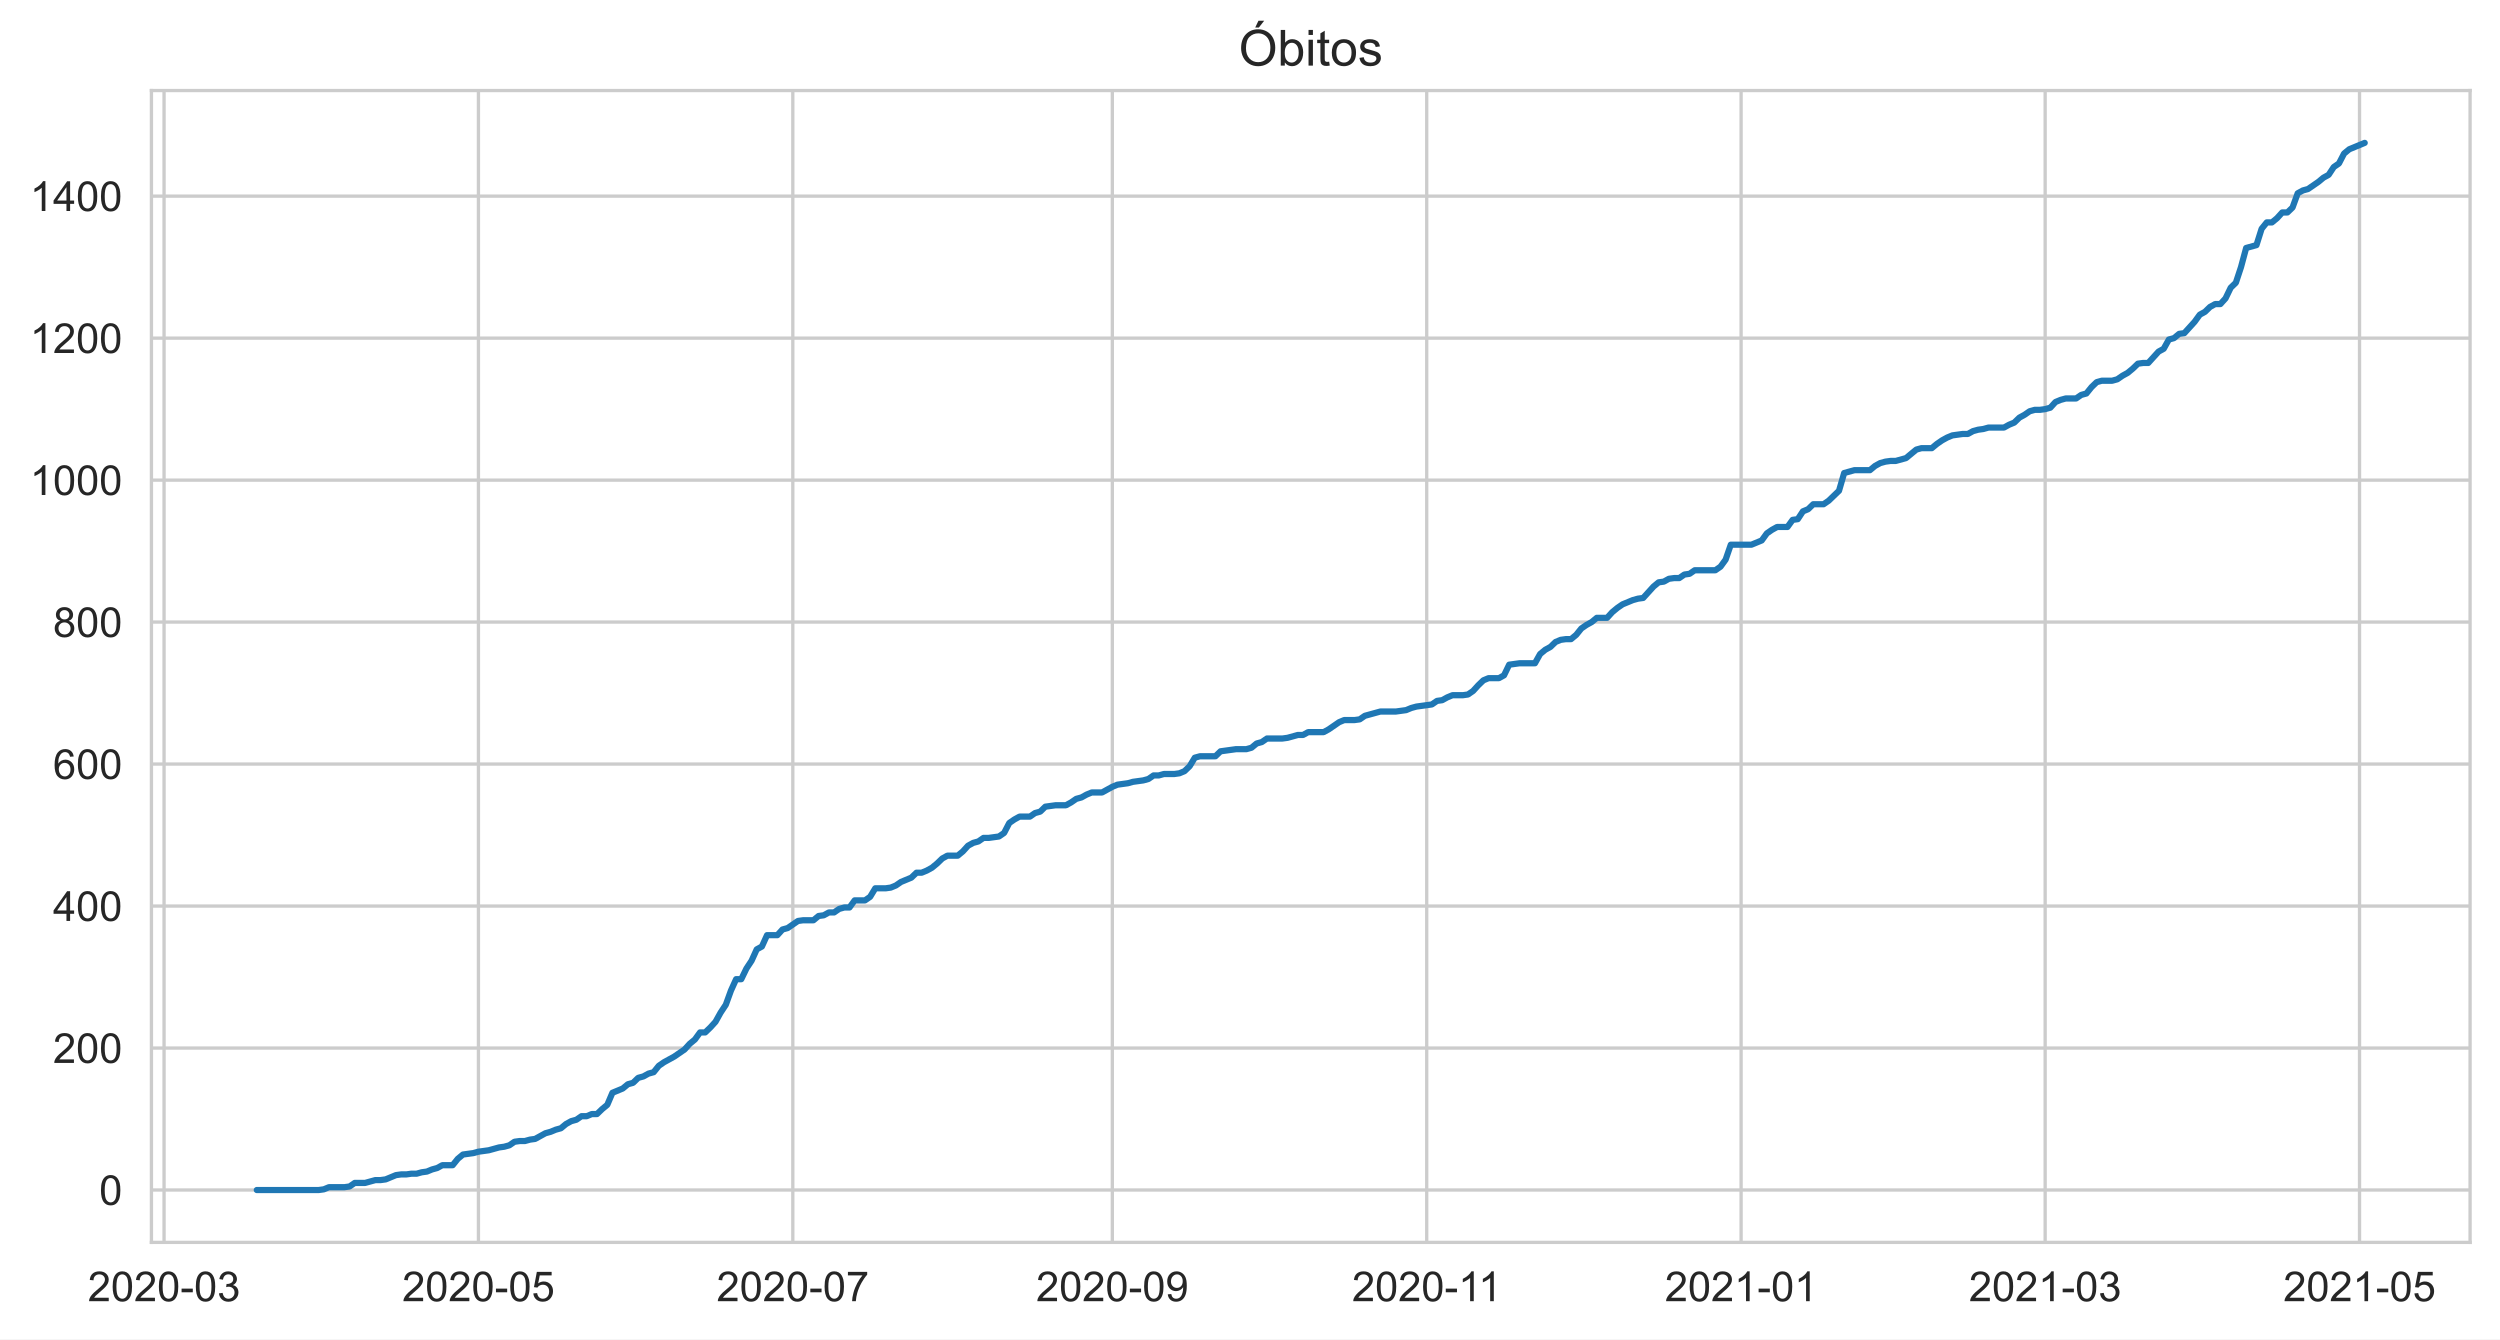
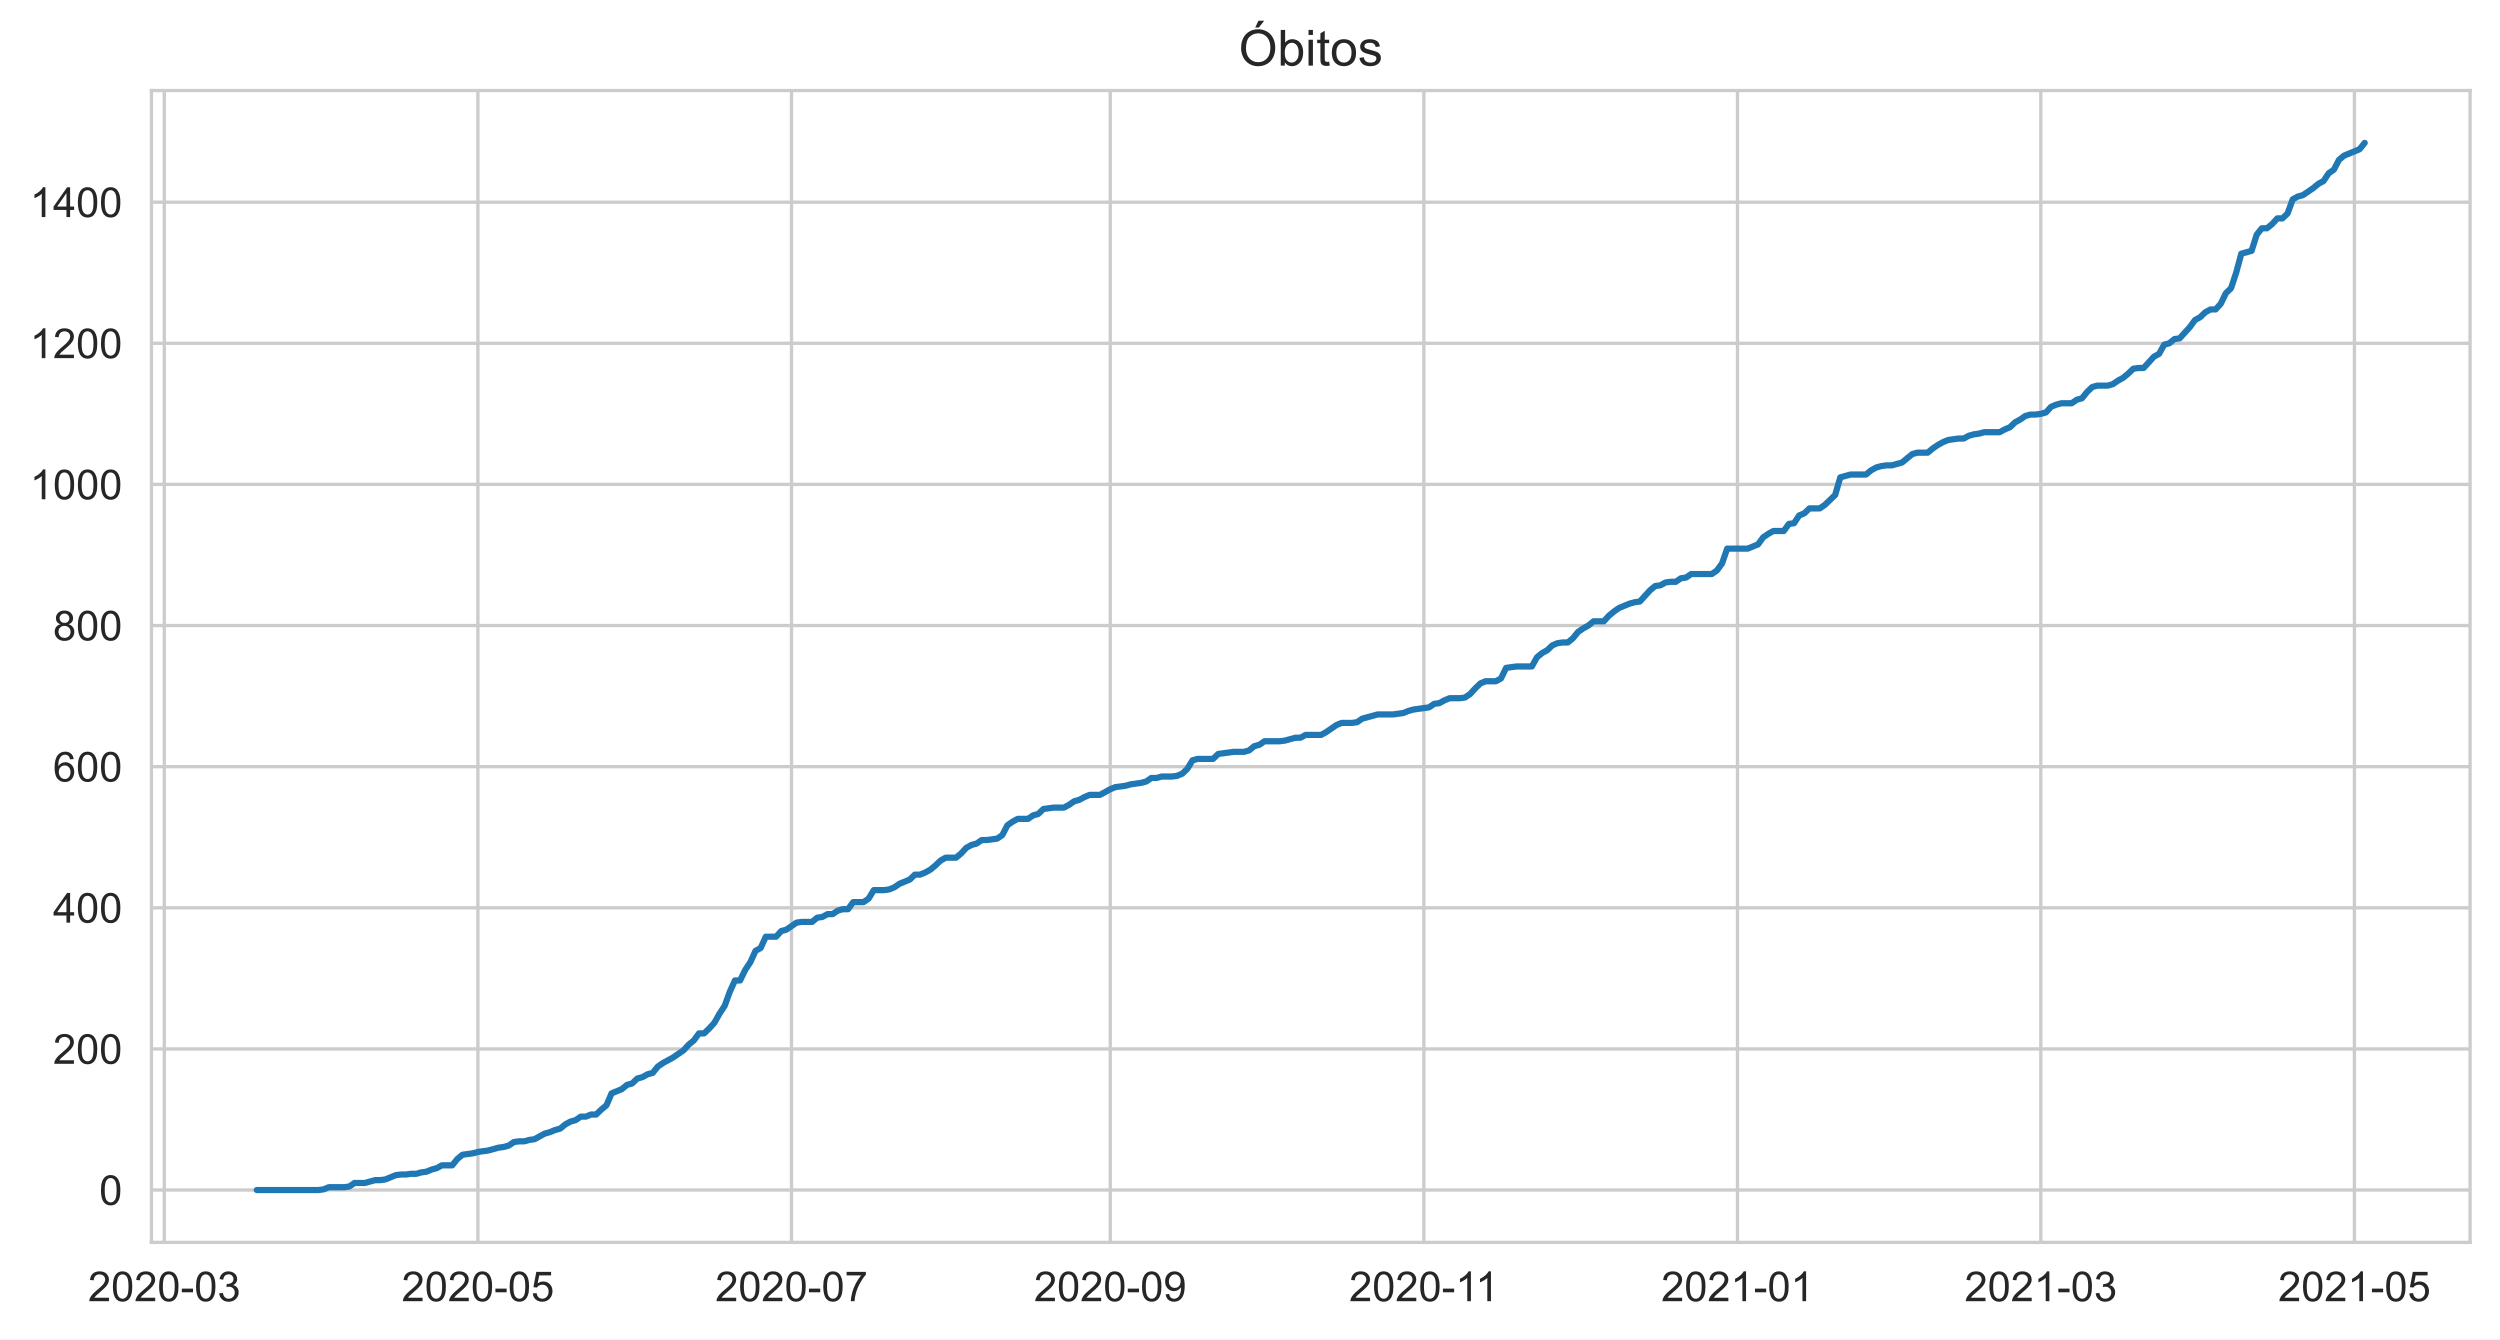
<svg xmlns="http://www.w3.org/2000/svg" xmlns:xlink="http://www.w3.org/1999/xlink" height="322.335pt" version="1.1" viewBox="0 0 601.644 322.335" width="601.644pt">
  <defs>
    <style type="text/css">*{stroke-linecap:butt;stroke-linejoin:round;}</style>
  </defs>
  <g id="figure_1">
    <g id="patch_1">
      <path d="M 0 322.335  L 601.644 322.335  L 601.644 0  L 0 0  z " style="fill:#ffffff;" />
    </g>
    <g id="axes_1">
      <g id="patch_2">
        <path d="M 36.444 298.989  L 594.444 298.989  L 594.444 21.789  L 36.444 21.789  z " style="fill:#ffffff;" />
      </g>
      <g id="matplotlib.axis_1">
        <g id="xtick_1">
          <g id="line2d_1">
-             <path clip-path="url(#p9e72db10f0)" d="M 39.482 298.989  L 39.482 21.789  " style="fill:none;stroke:#cccccc;stroke-linecap:round;stroke-width:0.8;" />
+             <path clip-path="url(#p24d050f354)" d="M 39.537 298.989  L 39.537 21.789  " style="fill:none;stroke:#cccccc;stroke-linecap:round;stroke-width:0.8;" />
          </g>
          <g id="text_1">
-             <g style="fill:#262626;" transform="translate(21.13477 313.1472)scale(0.1 -0.1)">
+             <g style="fill:#262626;" transform="translate(21.18922 313.1472)scale(0.1 -0.1)">
              <defs>
                <path d="M 3222 541  L 3222 0  L 194 0  Q 188 203 259 391  Q 375 700 629 1000  Q 884 1300 1366 1694  Q 2113 2306 2375 2664  Q 2638 3022 2638 3341  Q 2638 3675 2398 3904  Q 2159 4134 1775 4134  Q 1369 4134 1125 3890  Q 881 3647 878 3216  L 300 3275  Q 359 3922 746 4261  Q 1134 4600 1788 4600  Q 2447 4600 2831 4234  Q 3216 3869 3216 3328  Q 3216 3053 3103 2787  Q 2991 2522 2730 2228  Q 2469 1934 1863 1422  Q 1356 997 1212 845  Q 1069 694 975 541  L 3222 541  z " id="ArialMT-32" transform="scale(0.015625)" />
                <path d="M 266 2259  Q 266 3072 433 3567  Q 600 4063 929 4331  Q 1259 4600 1759 4600  Q 2128 4600 2406 4451  Q 2684 4303 2865 4023  Q 3047 3744 3150 3342  Q 3253 2941 3253 2259  Q 3253 1453 3087 958  Q 2922 463 2592 192  Q 2263 -78 1759 -78  Q 1097 -78 719 397  Q 266 969 266 2259  z M 844 2259  Q 844 1131 1108 757  Q 1372 384 1759 384  Q 2147 384 2411 759  Q 2675 1134 2675 2259  Q 2675 3391 2411 3762  Q 2147 4134 1753 4134  Q 1366 4134 1134 3806  Q 844 3388 844 2259  z " id="ArialMT-30" transform="scale(0.015625)" />
                <path d="M 203 1375  L 203 1941  L 1931 1941  L 1931 1375  L 203 1375  z " id="ArialMT-2d" transform="scale(0.015625)" />
                <path d="M 269 1209  L 831 1284  Q 928 806 1161 595  Q 1394 384 1728 384  Q 2125 384 2398 659  Q 2672 934 2672 1341  Q 2672 1728 2419 1979  Q 2166 2231 1775 2231  Q 1616 2231 1378 2169  L 1441 2663  Q 1497 2656 1531 2656  Q 1891 2656 2178 2843  Q 2466 3031 2466 3422  Q 2466 3731 2256 3934  Q 2047 4138 1716 4138  Q 1388 4138 1169 3931  Q 950 3725 888 3313  L 325 3413  Q 428 3978 793 4289  Q 1159 4600 1703 4600  Q 2078 4600 2393 4439  Q 2709 4278 2876 4000  Q 3044 3722 3044 3409  Q 3044 3113 2884 2869  Q 2725 2625 2413 2481  Q 2819 2388 3044 2092  Q 3269 1797 3269 1353  Q 3269 753 2831 336  Q 2394 -81 1725 -81  Q 1122 -81 723 278  Q 325 638 269 1209  z " id="ArialMT-33" transform="scale(0.015625)" />
              </defs>
              <use xlink:href="#ArialMT-32" />
              <use x="55.615" xlink:href="#ArialMT-30" />
              <use x="111.23" xlink:href="#ArialMT-32" />
              <use x="166.846" xlink:href="#ArialMT-30" />
              <use x="222.461" xlink:href="#ArialMT-2d" />
              <use x="255.762" xlink:href="#ArialMT-30" />
              <use x="311.377" xlink:href="#ArialMT-33" />
            </g>
          </g>
        </g>
        <g id="xtick_2">
          <g id="line2d_2">
-             <path clip-path="url(#p9e72db10f0)" d="M 115.139 298.989  L 115.139 21.789  " style="fill:none;stroke:#cccccc;stroke-linecap:round;stroke-width:0.8;" />
+             <path clip-path="url(#p24d050f354)" d="M 115.009 298.989  L 115.009 21.789  " style="fill:none;stroke:#cccccc;stroke-linecap:round;stroke-width:0.8;" />
          </g>
          <g id="text_2">
-             <g style="fill:#262626;" transform="translate(96.79158 313.1472)scale(0.1 -0.1)">
+             <g style="fill:#262626;" transform="translate(96.6615 313.1472)scale(0.1 -0.1)">
              <defs>
                <path d="M 266 1200  L 856 1250  Q 922 819 1161 601  Q 1400 384 1738 384  Q 2144 384 2425 690  Q 2706 997 2706 1503  Q 2706 1984 2436 2262  Q 2166 2541 1728 2541  Q 1456 2541 1237 2417  Q 1019 2294 894 2097  L 366 2166  L 809 4519  L 3088 4519  L 3088 3981  L 1259 3981  L 1013 2750  Q 1425 3038 1878 3038  Q 2478 3038 2890 2622  Q 3303 2206 3303 1553  Q 3303 931 2941 478  Q 2500 -78 1738 -78  Q 1113 -78 717 272  Q 322 622 266 1200  z " id="ArialMT-35" transform="scale(0.015625)" />
              </defs>
              <use xlink:href="#ArialMT-32" />
              <use x="55.615" xlink:href="#ArialMT-30" />
              <use x="111.23" xlink:href="#ArialMT-32" />
              <use x="166.846" xlink:href="#ArialMT-30" />
              <use x="222.461" xlink:href="#ArialMT-2d" />
              <use x="255.762" xlink:href="#ArialMT-30" />
              <use x="311.377" xlink:href="#ArialMT-35" />
            </g>
          </g>
        </g>
        <g id="xtick_3">
          <g id="line2d_3">
-             <path clip-path="url(#p9e72db10f0)" d="M 190.796 298.989  L 190.796 21.789  " style="fill:none;stroke:#cccccc;stroke-linecap:round;stroke-width:0.8;" />
+             <path clip-path="url(#p24d050f354)" d="M 190.481 298.989  L 190.481 21.789  " style="fill:none;stroke:#cccccc;stroke-linecap:round;stroke-width:0.8;" />
          </g>
          <g id="text_3">
-             <g style="fill:#262626;" transform="translate(172.4484 313.1472)scale(0.1 -0.1)">
+             <g style="fill:#262626;" transform="translate(172.1338 313.1472)scale(0.1 -0.1)">
              <defs>
                <path d="M 303 3981  L 303 4522  L 3269 4522  L 3269 4084  Q 2831 3619 2401 2847  Q 1972 2075 1738 1259  Q 1569 684 1522 0  L 944 0  Q 953 541 1156 1306  Q 1359 2072 1739 2783  Q 2119 3494 2547 3981  L 303 3981  z " id="ArialMT-37" transform="scale(0.015625)" />
              </defs>
              <use xlink:href="#ArialMT-32" />
              <use x="55.615" xlink:href="#ArialMT-30" />
              <use x="111.23" xlink:href="#ArialMT-32" />
              <use x="166.846" xlink:href="#ArialMT-30" />
              <use x="222.461" xlink:href="#ArialMT-2d" />
              <use x="255.762" xlink:href="#ArialMT-30" />
              <use x="311.377" xlink:href="#ArialMT-37" />
            </g>
          </g>
        </g>
        <g id="xtick_4">
          <g id="line2d_4">
-             <path clip-path="url(#p9e72db10f0)" d="M 267.693 298.989  L 267.693 21.789  " style="fill:none;stroke:#cccccc;stroke-linecap:round;stroke-width:0.8;" />
+             <path clip-path="url(#p24d050f354)" d="M 267.191 298.989  L 267.191 21.789  " style="fill:none;stroke:#cccccc;stroke-linecap:round;stroke-width:0.8;" />
          </g>
          <g id="text_4">
-             <g style="fill:#262626;" transform="translate(249.3455 313.1472)scale(0.1 -0.1)">
+             <g style="fill:#262626;" transform="translate(248.8433 313.1472)scale(0.1 -0.1)">
              <defs>
                <path d="M 350 1059  L 891 1109  Q 959 728 1153 556  Q 1347 384 1650 384  Q 1909 384 2104 503  Q 2300 622 2425 820  Q 2550 1019 2634 1356  Q 2719 1694 2719 2044  Q 2719 2081 2716 2156  Q 2547 1888 2255 1720  Q 1963 1553 1622 1553  Q 1053 1553 659 1965  Q 266 2378 266 3053  Q 266 3750 677 4175  Q 1088 4600 1706 4600  Q 2153 4600 2523 4359  Q 2894 4119 3086 3673  Q 3278 3228 3278 2384  Q 3278 1506 3087 986  Q 2897 466 2520 194  Q 2144 -78 1638 -78  Q 1100 -78 759 220  Q 419 519 350 1059  z M 2653 3081  Q 2653 3566 2395 3850  Q 2138 4134 1775 4134  Q 1400 4134 1122 3828  Q 844 3522 844 3034  Q 844 2597 1108 2323  Q 1372 2050 1759 2050  Q 2150 2050 2401 2323  Q 2653 2597 2653 3081  z " id="ArialMT-39" transform="scale(0.015625)" />
              </defs>
              <use xlink:href="#ArialMT-32" />
              <use x="55.615" xlink:href="#ArialMT-30" />
              <use x="111.23" xlink:href="#ArialMT-32" />
              <use x="166.846" xlink:href="#ArialMT-30" />
              <use x="222.461" xlink:href="#ArialMT-2d" />
              <use x="255.762" xlink:href="#ArialMT-30" />
              <use x="311.377" xlink:href="#ArialMT-39" />
            </g>
          </g>
        </g>
        <g id="xtick_5">
          <g id="line2d_5">
-             <path clip-path="url(#p9e72db10f0)" d="M 343.35 298.989  L 343.35 21.789  " style="fill:none;stroke:#cccccc;stroke-linecap:round;stroke-width:0.8;" />
+             <path clip-path="url(#p24d050f354)" d="M 342.663 298.989  L 342.663 21.789  " style="fill:none;stroke:#cccccc;stroke-linecap:round;stroke-width:0.8;" />
          </g>
          <g id="text_5">
-             <g style="fill:#262626;" transform="translate(325.371 313.1472)scale(0.1 -0.1)">
+             <g style="fill:#262626;" transform="translate(324.6844 313.1472)scale(0.1 -0.1)">
              <defs>
                <path d="M 2384 0  L 1822 0  L 1822 3584  Q 1619 3391 1289 3197  Q 959 3003 697 2906  L 697 3450  Q 1169 3672 1522 3987  Q 1875 4303 2022 4600  L 2384 4600  L 2384 0  z " id="ArialMT-31" transform="scale(0.015625)" />
              </defs>
              <use xlink:href="#ArialMT-32" />
              <use x="55.615" xlink:href="#ArialMT-30" />
              <use x="111.23" xlink:href="#ArialMT-32" />
              <use x="166.846" xlink:href="#ArialMT-30" />
              <use x="222.461" xlink:href="#ArialMT-2d" />
              <use x="255.762" xlink:href="#ArialMT-31" />
              <use x="304.002" xlink:href="#ArialMT-31" />
            </g>
          </g>
        </g>
        <g id="xtick_6">
          <g id="line2d_6">
-             <path clip-path="url(#p9e72db10f0)" d="M 419.007 298.989  L 419.007 21.789  " style="fill:none;stroke:#cccccc;stroke-linecap:round;stroke-width:0.8;" />
+             <path clip-path="url(#p24d050f354)" d="M 418.136 298.989  L 418.136 21.789  " style="fill:none;stroke:#cccccc;stroke-linecap:round;stroke-width:0.8;" />
          </g>
          <g id="text_6">
-             <g style="fill:#262626;" transform="translate(400.6591 313.1472)scale(0.1 -0.1)">
+             <g style="fill:#262626;" transform="translate(399.7879 313.1472)scale(0.1 -0.1)">
              <use xlink:href="#ArialMT-32" />
              <use x="55.615" xlink:href="#ArialMT-30" />
              <use x="111.23" xlink:href="#ArialMT-32" />
              <use x="166.846" xlink:href="#ArialMT-31" />
              <use x="222.461" xlink:href="#ArialMT-2d" />
              <use x="255.762" xlink:href="#ArialMT-30" />
              <use x="311.377" xlink:href="#ArialMT-31" />
            </g>
          </g>
        </g>
        <g id="xtick_7">
          <g id="line2d_7">
-             <path clip-path="url(#p9e72db10f0)" d="M 492.183 298.989  L 492.183 21.789  " style="fill:none;stroke:#cccccc;stroke-linecap:round;stroke-width:0.8;" />
+             <path clip-path="url(#p24d050f354)" d="M 491.133 298.989  L 491.133 21.789  " style="fill:none;stroke:#cccccc;stroke-linecap:round;stroke-width:0.8;" />
          </g>
          <g id="text_7">
-             <g style="fill:#262626;" transform="translate(473.8354 313.1472)scale(0.1 -0.1)">
+             <g style="fill:#262626;" transform="translate(472.7857 313.1472)scale(0.1 -0.1)">
              <use xlink:href="#ArialMT-32" />
              <use x="55.615" xlink:href="#ArialMT-30" />
              <use x="111.23" xlink:href="#ArialMT-32" />
              <use x="166.846" xlink:href="#ArialMT-31" />
              <use x="222.461" xlink:href="#ArialMT-2d" />
              <use x="255.762" xlink:href="#ArialMT-30" />
              <use x="311.377" xlink:href="#ArialMT-33" />
            </g>
          </g>
        </g>
        <g id="xtick_8">
          <g id="line2d_8">
-             <path clip-path="url(#p9e72db10f0)" d="M 567.84 298.989  L 567.84 21.789  " style="fill:none;stroke:#cccccc;stroke-linecap:round;stroke-width:0.8;" />
+             <path clip-path="url(#p24d050f354)" d="M 566.606 298.989  L 566.606 21.789  " style="fill:none;stroke:#cccccc;stroke-linecap:round;stroke-width:0.8;" />
          </g>
          <g id="text_8">
-             <g style="fill:#262626;" transform="translate(549.4922 313.1472)scale(0.1 -0.1)">
+             <g style="fill:#262626;" transform="translate(548.258 313.1472)scale(0.1 -0.1)">
              <use xlink:href="#ArialMT-32" />
              <use x="55.615" xlink:href="#ArialMT-30" />
              <use x="111.23" xlink:href="#ArialMT-32" />
              <use x="166.846" xlink:href="#ArialMT-31" />
              <use x="222.461" xlink:href="#ArialMT-2d" />
              <use x="255.762" xlink:href="#ArialMT-30" />
              <use x="311.377" xlink:href="#ArialMT-35" />
            </g>
          </g>
        </g>
      </g>
      <g id="matplotlib.axis_2">
        <g id="ytick_1">
          <g id="line2d_9">
-             <path clip-path="url(#p9e72db10f0)" d="M 36.444 286.389  L 594.444 286.389  " style="fill:none;stroke:#cccccc;stroke-linecap:round;stroke-width:0.8;" />
+             <path clip-path="url(#p24d050f354)" d="M 36.444 286.389  L 594.444 286.389  " style="fill:none;stroke:#cccccc;stroke-linecap:round;stroke-width:0.8;" />
          </g>
          <g id="text_9">
            <g style="fill:#262626;" transform="translate(23.88281 289.9683)scale(0.1 -0.1)">
              <use xlink:href="#ArialMT-30" />
            </g>
          </g>
        </g>
        <g id="ytick_2">
          <g id="line2d_10">
-             <path clip-path="url(#p9e72db10f0)" d="M 36.444 252.22  L 594.444 252.22  " style="fill:none;stroke:#cccccc;stroke-linecap:round;stroke-width:0.8;" />
+             <path clip-path="url(#p24d050f354)" d="M 36.444 252.427  L 594.444 252.427  " style="fill:none;stroke:#cccccc;stroke-linecap:round;stroke-width:0.8;" />
          </g>
          <g id="text_10">
-             <g style="fill:#262626;" transform="translate(12.76094 255.7988)scale(0.1 -0.1)">
+             <g style="fill:#262626;" transform="translate(12.76094 256.006)scale(0.1 -0.1)">
              <use xlink:href="#ArialMT-32" />
              <use x="55.615" xlink:href="#ArialMT-30" />
              <use x="111.23" xlink:href="#ArialMT-30" />
            </g>
          </g>
        </g>
        <g id="ytick_3">
          <g id="line2d_11">
-             <path clip-path="url(#p9e72db10f0)" d="M 36.444 218.05  L 594.444 218.05  " style="fill:none;stroke:#cccccc;stroke-linecap:round;stroke-width:0.8;" />
+             <path clip-path="url(#p24d050f354)" d="M 36.444 218.465  L 594.444 218.465  " style="fill:none;stroke:#cccccc;stroke-linecap:round;stroke-width:0.8;" />
          </g>
          <g id="text_11">
-             <g style="fill:#262626;" transform="translate(12.76094 221.6293)scale(0.1 -0.1)">
+             <g style="fill:#262626;" transform="translate(12.76094 222.0438)scale(0.1 -0.1)">
              <defs>
                <path d="M 2069 0  L 2069 1097  L 81 1097  L 81 1613  L 2172 4581  L 2631 4581  L 2631 1613  L 3250 1613  L 3250 1097  L 2631 1097  L 2631 0  L 2069 0  z M 2069 1613  L 2069 3678  L 634 1613  L 2069 1613  z " id="ArialMT-34" transform="scale(0.015625)" />
              </defs>
              <use xlink:href="#ArialMT-34" />
              <use x="55.615" xlink:href="#ArialMT-30" />
              <use x="111.23" xlink:href="#ArialMT-30" />
            </g>
          </g>
        </g>
        <g id="ytick_4">
          <g id="line2d_12">
-             <path clip-path="url(#p9e72db10f0)" d="M 36.444 183.881  L 594.444 183.881  " style="fill:none;stroke:#cccccc;stroke-linecap:round;stroke-width:0.8;" />
+             <path clip-path="url(#p24d050f354)" d="M 36.444 184.503  L 594.444 184.503  " style="fill:none;stroke:#cccccc;stroke-linecap:round;stroke-width:0.8;" />
          </g>
          <g id="text_12">
-             <g style="fill:#262626;" transform="translate(12.76094 187.4598)scale(0.1 -0.1)">
+             <g style="fill:#262626;" transform="translate(12.76094 188.0815)scale(0.1 -0.1)">
              <defs>
                <path d="M 3184 3459  L 2625 3416  Q 2550 3747 2413 3897  Q 2184 4138 1850 4138  Q 1581 4138 1378 3988  Q 1113 3794 959 3422  Q 806 3050 800 2363  Q 1003 2672 1297 2822  Q 1591 2972 1913 2972  Q 2475 2972 2870 2558  Q 3266 2144 3266 1488  Q 3266 1056 3080 686  Q 2894 316 2569 119  Q 2244 -78 1831 -78  Q 1128 -78 684 439  Q 241 956 241 2144  Q 241 3472 731 4075  Q 1159 4600 1884 4600  Q 2425 4600 2770 4297  Q 3116 3994 3184 3459  z M 888 1484  Q 888 1194 1011 928  Q 1134 663 1356 523  Q 1578 384 1822 384  Q 2178 384 2434 671  Q 2691 959 2691 1453  Q 2691 1928 2437 2201  Q 2184 2475 1800 2475  Q 1419 2475 1153 2201  Q 888 1928 888 1484  z " id="ArialMT-36" transform="scale(0.015625)" />
              </defs>
              <use xlink:href="#ArialMT-36" />
              <use x="55.615" xlink:href="#ArialMT-30" />
              <use x="111.23" xlink:href="#ArialMT-30" />
            </g>
          </g>
        </g>
        <g id="ytick_5">
          <g id="line2d_13">
-             <path clip-path="url(#p9e72db10f0)" d="M 36.444 149.711  L 594.444 149.711  " style="fill:none;stroke:#cccccc;stroke-linecap:round;stroke-width:0.8;" />
+             <path clip-path="url(#p24d050f354)" d="M 36.444 150.54  L 594.444 150.54  " style="fill:none;stroke:#cccccc;stroke-linecap:round;stroke-width:0.8;" />
          </g>
          <g id="text_13">
-             <g style="fill:#262626;" transform="translate(12.76094 153.2903)scale(0.1 -0.1)">
+             <g style="fill:#262626;" transform="translate(12.76094 154.1192)scale(0.1 -0.1)">
              <defs>
                <path d="M 1131 2484  Q 781 2613 612 2850  Q 444 3088 444 3419  Q 444 3919 803 4259  Q 1163 4600 1759 4600  Q 2359 4600 2725 4251  Q 3091 3903 3091 3403  Q 3091 3084 2923 2848  Q 2756 2613 2416 2484  Q 2838 2347 3058 2040  Q 3278 1734 3278 1309  Q 3278 722 2862 322  Q 2447 -78 1769 -78  Q 1091 -78 675 323  Q 259 725 259 1325  Q 259 1772 486 2073  Q 713 2375 1131 2484  z M 1019 3438  Q 1019 3113 1228 2906  Q 1438 2700 1772 2700  Q 2097 2700 2305 2904  Q 2513 3109 2513 3406  Q 2513 3716 2298 3927  Q 2084 4138 1766 4138  Q 1444 4138 1231 3931  Q 1019 3725 1019 3438  z M 838 1322  Q 838 1081 952 856  Q 1066 631 1291 507  Q 1516 384 1775 384  Q 2178 384 2440 643  Q 2703 903 2703 1303  Q 2703 1709 2433 1975  Q 2163 2241 1756 2241  Q 1359 2241 1098 1978  Q 838 1716 838 1322  z " id="ArialMT-38" transform="scale(0.015625)" />
              </defs>
              <use xlink:href="#ArialMT-38" />
              <use x="55.615" xlink:href="#ArialMT-30" />
              <use x="111.23" xlink:href="#ArialMT-30" />
            </g>
          </g>
        </g>
        <g id="ytick_6">
          <g id="line2d_14">
-             <path clip-path="url(#p9e72db10f0)" d="M 36.444 115.542  L 594.444 115.542  " style="fill:none;stroke:#cccccc;stroke-linecap:round;stroke-width:0.8;" />
+             <path clip-path="url(#p24d050f354)" d="M 36.444 116.578  L 594.444 116.578  " style="fill:none;stroke:#cccccc;stroke-linecap:round;stroke-width:0.8;" />
          </g>
          <g id="text_14">
-             <g style="fill:#262626;" transform="translate(7.2 119.1208)scale(0.1 -0.1)">
+             <g style="fill:#262626;" transform="translate(7.2 120.157)scale(0.1 -0.1)">
              <use xlink:href="#ArialMT-31" />
              <use x="55.615" xlink:href="#ArialMT-30" />
              <use x="111.23" xlink:href="#ArialMT-30" />
              <use x="166.846" xlink:href="#ArialMT-30" />
            </g>
          </g>
        </g>
        <g id="ytick_7">
          <g id="line2d_15">
-             <path clip-path="url(#p9e72db10f0)" d="M 36.444 81.372  L 594.444 81.372  " style="fill:none;stroke:#cccccc;stroke-linecap:round;stroke-width:0.8;" />
+             <path clip-path="url(#p24d050f354)" d="M 36.444 82.616  L 594.444 82.616  " style="fill:none;stroke:#cccccc;stroke-linecap:round;stroke-width:0.8;" />
          </g>
          <g id="text_15">
-             <g style="fill:#262626;" transform="translate(7.2 84.95133)scale(0.1 -0.1)">
+             <g style="fill:#262626;" transform="translate(7.2 86.1947)scale(0.1 -0.1)">
              <use xlink:href="#ArialMT-31" />
              <use x="55.615" xlink:href="#ArialMT-32" />
              <use x="111.23" xlink:href="#ArialMT-30" />
              <use x="166.846" xlink:href="#ArialMT-30" />
            </g>
          </g>
        </g>
        <g id="ytick_8">
          <g id="line2d_16">
-             <path clip-path="url(#p9e72db10f0)" d="M 36.444 47.203  L 594.444 47.203  " style="fill:none;stroke:#cccccc;stroke-linecap:round;stroke-width:0.8;" />
+             <path clip-path="url(#p24d050f354)" d="M 36.444 48.654  L 594.444 48.654  " style="fill:none;stroke:#cccccc;stroke-linecap:round;stroke-width:0.8;" />
          </g>
          <g id="text_16">
-             <g style="fill:#262626;" transform="translate(7.2 50.78184)scale(0.1 -0.1)">
+             <g style="fill:#262626;" transform="translate(7.2 52.23243)scale(0.1 -0.1)">
              <use xlink:href="#ArialMT-31" />
              <use x="55.615" xlink:href="#ArialMT-34" />
              <use x="111.23" xlink:href="#ArialMT-30" />
              <use x="166.846" xlink:href="#ArialMT-30" />
            </g>
          </g>
        </g>
      </g>
      <g id="line2d_17">
-         <path clip-path="url(#p9e72db10f0)" d="M 61.807 286.389  L 76.691 286.389  L 77.931 286.219  L 79.171 285.706  L 82.892 285.706  L 84.132 285.535  L 85.373 284.681  L 87.853 284.681  L 90.334 283.998  L 91.574 283.998  L 92.814 283.827  L 95.295 282.802  L 96.535 282.631  L 97.775 282.631  L 99.016 282.46  L 100.256 282.46  L 101.496 282.118  L 102.736 281.947  L 103.977 281.435  L 105.217 281.093  L 106.457 280.41  L 108.938 280.41  L 110.178 278.872  L 111.418 277.847  L 113.899 277.505  L 115.139 277.164  L 117.62 276.822  L 120.1 276.139  L 121.341 275.968  L 122.581 275.626  L 123.821 274.772  L 125.061 274.601  L 126.302 274.601  L 127.542 274.259  L 128.782 274.088  L 131.263 272.722  L 132.503 272.38  L 133.743 271.867  L 134.984 271.526  L 136.224 270.501  L 137.464 269.817  L 138.704 269.475  L 139.945 268.621  L 141.185 268.621  L 142.425 268.109  L 143.666 268.109  L 144.906 266.913  L 146.146 265.888  L 147.386 262.983  L 149.867 261.958  L 151.107 260.933  L 152.348 260.591  L 153.588 259.395  L 154.828 259.054  L 156.068 258.37  L 157.309 258.029  L 158.549 256.491  L 159.789 255.637  L 162.27 254.27  L 164.75 252.562  L 165.991 251.195  L 167.231 250.17  L 168.471 248.461  L 169.711 248.461  L 170.952 247.265  L 172.192 245.899  L 173.432 243.678  L 174.672 241.798  L 175.913 238.381  L 177.153 235.648  L 178.393 235.648  L 179.634 233.085  L 180.874 231.206  L 182.114 228.472  L 183.354 227.789  L 184.595 225.055  L 187.075 225.055  L 188.315 223.688  L 189.556 223.347  L 192.036 221.638  L 193.277 221.467  L 195.757 221.467  L 196.997 220.442  L 198.238 220.271  L 199.478 219.588  L 200.718 219.588  L 201.959 218.734  L 203.199 218.392  L 204.439 218.392  L 205.679 216.684  L 208.16 216.684  L 209.4 215.829  L 210.64 213.779  L 213.121 213.779  L 214.361 213.608  L 215.602 213.096  L 216.842 212.242  L 219.322 211.216  L 220.563 210.021  L 221.803 210.021  L 223.043 209.508  L 224.283 208.825  L 225.524 207.8  L 226.764 206.604  L 228.004 205.92  L 230.485 205.92  L 231.725 204.895  L 232.965 203.528  L 234.206 202.845  L 235.446 202.503  L 236.686 201.649  L 237.927 201.649  L 240.407 201.307  L 241.647 200.453  L 242.888 198.061  L 244.128 197.207  L 245.368 196.524  L 247.849 196.524  L 249.089 195.669  L 250.329 195.328  L 251.57 194.132  L 254.05 193.79  L 256.531 193.79  L 257.771 193.107  L 259.011 192.252  L 260.251 191.911  L 261.492 191.227  L 262.732 190.715  L 265.213 190.715  L 267.693 189.348  L 268.933 188.835  L 271.414 188.494  L 272.654 188.152  L 275.135 187.81  L 276.375 187.469  L 277.615 186.614  L 278.856 186.614  L 280.096 186.273  L 282.576 186.273  L 283.817 186.102  L 285.057 185.589  L 286.297 184.393  L 287.538 182.343  L 288.778 182.002  L 292.499 182.002  L 293.739 180.806  L 297.46 180.293  L 299.94 180.293  L 301.181 179.951  L 302.421 178.926  L 303.661 178.585  L 304.901 177.73  L 308.622 177.73  L 309.863 177.56  L 312.343 176.876  L 313.583 176.876  L 314.824 176.193  L 318.544 176.193  L 319.785 175.509  L 322.265 173.801  L 323.506 173.288  L 325.986 173.288  L 327.226 173.118  L 328.467 172.263  L 332.187 171.238  L 335.908 171.238  L 338.389 170.896  L 339.629 170.384  L 340.869 170.042  L 344.59 169.53  L 345.831 168.675  L 347.071 168.505  L 348.311 167.821  L 349.551 167.309  L 352.032 167.309  L 353.272 167.138  L 354.512 166.284  L 355.753 164.917  L 356.993 163.721  L 358.233 163.208  L 360.714 163.208  L 361.954 162.525  L 363.194 159.962  L 365.675 159.621  L 369.396 159.621  L 370.636 157.4  L 371.876 156.374  L 373.117 155.691  L 374.357 154.495  L 375.597 153.983  L 376.837 153.812  L 378.078 153.812  L 379.318 152.787  L 380.558 151.249  L 381.798 150.395  L 383.039 149.711  L 384.279 148.686  L 386.76 148.686  L 388 147.32  L 389.24 146.294  L 390.48 145.44  L 392.961 144.415  L 394.201 144.073  L 395.442 143.903  L 397.922 141.169  L 399.162 140.144  L 400.403 139.973  L 401.643 139.29  L 402.883 139.119  L 404.123 139.119  L 405.364 138.265  L 406.604 138.094  L 407.844 137.24  L 412.805 137.24  L 414.046 136.385  L 415.286 134.677  L 416.526 131.089  L 421.487 131.089  L 423.968 130.064  L 425.208 128.355  L 426.448 127.501  L 427.689 126.818  L 430.169 126.818  L 431.41 125.109  L 432.65 124.939  L 433.89 123.059  L 435.13 122.547  L 436.371 121.351  L 438.851 121.351  L 440.091 120.496  L 442.572 118.105  L 443.812 113.833  L 446.293 113.15  L 450.014 113.15  L 451.254 112.125  L 452.494 111.442  L 453.734 111.1  L 454.975 110.929  L 456.215 110.929  L 458.696 110.246  L 461.176 108.195  L 462.416 107.854  L 464.897 107.854  L 466.137 106.829  L 467.378 105.974  L 468.618 105.291  L 469.858 104.779  L 472.339 104.437  L 473.579 104.437  L 474.819 103.753  L 476.059 103.412  L 477.3 103.241  L 478.54 102.899  L 482.261 102.899  L 483.501 102.216  L 484.741 101.703  L 485.982 100.507  L 487.222 99.824  L 488.462 98.97  L 489.702 98.628  L 490.943 98.628  L 492.183 98.457  L 493.423 98.115  L 494.664 96.749  L 495.904 96.236  L 497.144 95.894  L 499.625 95.894  L 500.865 95.04  L 502.105 94.699  L 503.346 93.161  L 504.586 91.965  L 505.826 91.623  L 508.307 91.623  L 509.547 91.282  L 510.787 90.427  L 512.027 89.744  L 513.268 88.719  L 514.508 87.523  L 515.748 87.352  L 516.989 87.352  L 519.469 84.619  L 520.709 83.935  L 521.95 81.714  L 523.19 81.372  L 524.43 80.347  L 525.67 80.176  L 528.151 77.443  L 529.391 75.734  L 530.632 75.051  L 531.872 73.855  L 533.112 73.172  L 534.352 73.172  L 535.593 71.805  L 536.833 69.242  L 538.073 68.046  L 539.313 64.288  L 540.554 59.675  L 543.034 58.991  L 544.275 55.062  L 545.515 53.524  L 546.755 53.524  L 547.995 52.499  L 549.236 51.132  L 550.476 51.132  L 551.716 49.936  L 552.957 46.52  L 554.197 45.836  L 555.437 45.494  L 557.918 43.786  L 559.158 42.761  L 560.398 42.078  L 561.638 40.198  L 562.879 39.344  L 564.119 36.952  L 565.359 35.927  L 569.08 34.389  L 569.08 34.389  " style="fill:none;stroke:#1f77b4;stroke-linecap:round;stroke-width:1.5;" />
+         <path clip-path="url(#p24d050f354)" d="M 61.807 286.389  L 76.654 286.389  L 77.892 286.22  L 79.129 285.71  L 82.841 285.71  L 84.078 285.54  L 85.315 284.691  L 87.79 284.691  L 90.264 284.012  L 91.501 284.012  L 92.739 283.842  L 95.213 282.823  L 96.45 282.654  L 97.688 282.654  L 98.925 282.484  L 100.162 282.484  L 101.399 282.144  L 102.637 281.974  L 103.874 281.465  L 105.111 281.125  L 106.348 280.446  L 108.823 280.446  L 110.06 278.918  L 111.297 277.899  L 113.772 277.559  L 115.009 277.22  L 117.484 276.88  L 119.958 276.201  L 121.195 276.031  L 122.433 275.691  L 123.67 274.842  L 124.907 274.672  L 126.144 274.672  L 127.382 274.333  L 128.619 274.163  L 131.093 272.804  L 132.331 272.465  L 133.568 271.955  L 134.805 271.616  L 136.042 270.597  L 137.28 269.918  L 138.517 269.578  L 139.754 268.729  L 140.991 268.729  L 142.229 268.22  L 143.466 268.22  L 144.703 267.031  L 145.94 266.012  L 147.178 263.125  L 149.652 262.106  L 150.889 261.087  L 152.127 260.748  L 153.364 259.559  L 154.601 259.22  L 155.838 258.54  L 157.076 258.201  L 158.313 256.672  L 159.55 255.823  L 162.025 254.465  L 164.499 252.767  L 165.736 251.408  L 166.974 250.389  L 168.211 248.691  L 169.448 248.691  L 170.685 247.503  L 171.923 246.144  L 173.16 243.937  L 174.397 242.069  L 175.634 238.672  L 176.872 235.955  L 178.109 235.955  L 179.346 233.408  L 180.583 231.54  L 181.821 228.823  L 183.058 228.144  L 184.295 225.427  L 186.77 225.427  L 188.007 224.069  L 189.244 223.729  L 191.719 222.031  L 192.956 221.861  L 195.43 221.861  L 196.668 220.842  L 197.905 220.672  L 199.142 219.993  L 200.379 219.993  L 201.617 219.144  L 202.854 218.804  L 204.091 218.804  L 205.328 217.106  L 207.803 217.106  L 209.04 216.257  L 210.277 214.22  L 212.752 214.22  L 213.989 214.05  L 215.226 213.54  L 216.464 212.691  L 218.938 211.672  L 220.175 210.484  L 221.413 210.484  L 222.65 209.974  L 223.887 209.295  L 225.124 208.276  L 226.362 207.087  L 227.599 206.408  L 230.073 206.408  L 231.311 205.389  L 232.548 204.031  L 233.785 203.352  L 235.022 203.012  L 236.26 202.163  L 237.497 202.163  L 239.971 201.823  L 241.209 200.974  L 242.446 198.597  L 243.683 197.748  L 244.92 197.069  L 247.395 197.069  L 248.632 196.22  L 249.869 195.88  L 251.107 194.691  L 253.581 194.352  L 256.056 194.352  L 257.293 193.672  L 258.53 192.823  L 259.767 192.484  L 261.005 191.804  L 262.242 191.295  L 264.716 191.295  L 267.191 189.937  L 268.428 189.427  L 270.903 189.087  L 272.14 188.748  L 274.614 188.408  L 275.852 188.069  L 277.089 187.22  L 278.326 187.22  L 279.563 186.88  L 282.038 186.88  L 283.275 186.71  L 284.512 186.201  L 285.75 185.012  L 286.987 182.974  L 288.224 182.635  L 291.936 182.635  L 293.173 181.446  L 296.885 180.937  L 299.359 180.937  L 300.597 180.597  L 301.834 179.578  L 303.071 179.238  L 304.308 178.389  L 308.02 178.389  L 309.257 178.22  L 311.732 177.54  L 312.969 177.54  L 314.206 176.861  L 317.918 176.861  L 319.156 176.182  L 321.63 174.484  L 322.867 173.974  L 325.342 173.974  L 326.579 173.804  L 327.816 172.955  L 331.528 171.937  L 335.24 171.937  L 337.714 171.597  L 338.952 171.087  L 340.189 170.748  L 343.901 170.238  L 345.138 169.389  L 346.375 169.22  L 347.612 168.54  L 348.85 168.031  L 351.324 168.031  L 352.561 167.861  L 353.799 167.012  L 355.036 165.654  L 356.273 164.465  L 357.51 163.955  L 359.985 163.955  L 361.222 163.276  L 362.459 160.729  L 364.934 160.389  L 368.646 160.389  L 369.883 158.182  L 371.12 157.163  L 372.357 156.484  L 373.595 155.295  L 374.832 154.786  L 376.069 154.616  L 377.306 154.616  L 378.544 153.597  L 379.781 152.069  L 381.018 151.22  L 382.255 150.54  L 383.493 149.521  L 385.967 149.521  L 387.204 148.163  L 388.442 147.144  L 389.679 146.295  L 392.153 145.276  L 393.391 144.937  L 394.628 144.767  L 397.102 142.05  L 398.34 141.031  L 399.577 140.861  L 400.814 140.182  L 402.051 140.012  L 403.289 140.012  L 404.526 139.163  L 405.763 138.993  L 407 138.144  L 411.949 138.144  L 413.187 137.295  L 414.424 135.597  L 415.661 132.031  L 420.61 132.031  L 423.085 131.012  L 424.322 129.314  L 425.559 128.465  L 426.796 127.786  L 429.271 127.786  L 430.508 126.087  L 431.745 125.918  L 432.983 124.05  L 434.22 123.54  L 435.457 122.352  L 437.932 122.352  L 439.169 121.503  L 441.643 119.125  L 442.881 114.88  L 445.355 114.201  L 449.067 114.201  L 450.304 113.182  L 451.541 112.503  L 452.779 112.163  L 454.016 111.993  L 455.253 111.993  L 457.728 111.314  L 460.202 109.276  L 461.439 108.937  L 463.914 108.937  L 465.151 107.918  L 466.388 107.069  L 467.626 106.389  L 468.863 105.88  L 471.337 105.54  L 472.575 105.54  L 473.812 104.861  L 475.049 104.521  L 476.286 104.352  L 477.524 104.012  L 481.235 104.012  L 482.473 103.333  L 483.71 102.823  L 484.947 101.635  L 486.184 100.955  L 487.422 100.106  L 488.659 99.767  L 489.896 99.767  L 491.133 99.597  L 492.371 99.257  L 493.608 97.899  L 494.845 97.389  L 496.082 97.05  L 498.557 97.05  L 499.794 96.201  L 501.031 95.861  L 502.269 94.333  L 503.506 93.144  L 504.743 92.804  L 507.218 92.804  L 508.455 92.465  L 509.692 91.616  L 510.929 90.937  L 512.167 89.918  L 513.404 88.729  L 514.641 88.559  L 515.878 88.559  L 518.353 85.842  L 519.59 85.163  L 520.827 82.955  L 522.065 82.616  L 523.302 81.597  L 524.539 81.427  L 527.014 78.71  L 528.251 77.012  L 529.488 76.333  L 530.725 75.144  L 531.963 74.465  L 533.2 74.465  L 534.437 73.106  L 535.674 70.559  L 536.912 69.371  L 538.149 65.635  L 539.386 61.05  L 541.861 60.371  L 543.098 56.465  L 544.335 54.937  L 545.572 54.937  L 546.81 53.918  L 548.047 52.559  L 549.284 52.559  L 550.521 51.371  L 551.759 47.974  L 552.996 47.295  L 554.233 46.955  L 556.708 45.257  L 557.945 44.238  L 559.182 43.559  L 560.419 41.691  L 561.657 40.842  L 562.894 38.465  L 564.131 37.446  L 567.843 35.918  L 569.08 34.389  L 569.08 34.389  " style="fill:none;stroke:#1f77b4;stroke-linecap:round;stroke-width:1.5;" />
      </g>
      <g id="patch_3">
        <path d="M 36.444 298.989  L 36.444 21.789  " style="fill:none;stroke:#cccccc;stroke-linecap:square;stroke-linejoin:miter;stroke-width:0.8;" />
      </g>
      <g id="patch_4">
        <path d="M 594.444 298.989  L 594.444 21.789  " style="fill:none;stroke:#cccccc;stroke-linecap:square;stroke-linejoin:miter;stroke-width:0.8;" />
      </g>
      <g id="patch_5">
        <path d="M 36.444 298.989  L 594.444 298.989  " style="fill:none;stroke:#cccccc;stroke-linecap:square;stroke-linejoin:miter;stroke-width:0.8;" />
      </g>
      <g id="patch_6">
        <path d="M 36.444 21.789  L 594.444 21.789  " style="fill:none;stroke:#cccccc;stroke-linecap:square;stroke-linejoin:miter;stroke-width:0.8;" />
      </g>
      <g id="text_17">
        <g style="fill:#262626;" transform="translate(298.1037 15.78937)scale(0.12 -0.12)">
          <defs>
            <path d="M 309 2231  Q 309 3372 921 4017  Q 1534 4663 2503 4663  Q 3138 4663 3647 4359  Q 4156 4056 4423 3514  Q 4691 2972 4691 2284  Q 4691 1588 4409 1038  Q 4128 488 3612 205  Q 3097 -78 2500 -78  Q 1853 -78 1343 234  Q 834 547 571 1087  Q 309 1628 309 2231  z M 934 2222  Q 934 1394 1379 917  Q 1825 441 2497 441  Q 3181 441 3623 922  Q 4066 1403 4066 2288  Q 4066 2847 3877 3264  Q 3688 3681 3323 3911  Q 2959 4141 2506 4141  Q 1863 4141 1398 3698  Q 934 3256 934 2222  z M 2118 4883  L 2533 5758  L 3271 5758  L 2583 4883  L 2118 4883  z " id="ArialMT-d3" transform="scale(0.015625)" />
            <path d="M 941 0  L 419 0  L 419 4581  L 981 4581  L 981 2947  Q 1338 3394 1891 3394  Q 2197 3394 2470 3270  Q 2744 3147 2920 2923  Q 3097 2700 3197 2384  Q 3297 2069 3297 1709  Q 3297 856 2875 390  Q 2453 -75 1863 -75  Q 1275 -75 941 416  L 941 0  z M 934 1684  Q 934 1088 1097 822  Q 1363 388 1816 388  Q 2184 388 2453 708  Q 2722 1028 2722 1663  Q 2722 2313 2464 2622  Q 2206 2931 1841 2931  Q 1472 2931 1203 2611  Q 934 2291 934 1684  z " id="ArialMT-62" transform="scale(0.015625)" />
            <path d="M 425 3934  L 425 4581  L 988 4581  L 988 3934  L 425 3934  z M 425 0  L 425 3319  L 988 3319  L 988 0  L 425 0  z " id="ArialMT-69" transform="scale(0.015625)" />
            <path d="M 1650 503  L 1731 6  Q 1494 -44 1306 -44  Q 1000 -44 831 53  Q 663 150 594 308  Q 525 466 525 972  L 525 2881  L 113 2881  L 113 3319  L 525 3319  L 525 4141  L 1084 4478  L 1084 3319  L 1650 3319  L 1650 2881  L 1084 2881  L 1084 941  Q 1084 700 1114 631  Q 1144 563 1211 522  Q 1278 481 1403 481  Q 1497 481 1650 503  z " id="ArialMT-74" transform="scale(0.015625)" />
            <path d="M 213 1659  Q 213 2581 725 3025  Q 1153 3394 1769 3394  Q 2453 3394 2887 2945  Q 3322 2497 3322 1706  Q 3322 1066 3130 698  Q 2938 331 2570 128  Q 2203 -75 1769 -75  Q 1072 -75 642 372  Q 213 819 213 1659  z M 791 1659  Q 791 1022 1069 705  Q 1347 388 1769 388  Q 2188 388 2466 706  Q 2744 1025 2744 1678  Q 2744 2294 2464 2611  Q 2184 2928 1769 2928  Q 1347 2928 1069 2612  Q 791 2297 791 1659  z " id="ArialMT-6f" transform="scale(0.015625)" />
            <path d="M 197 991  L 753 1078  Q 800 744 1014 566  Q 1228 388 1613 388  Q 2000 388 2187 545  Q 2375 703 2375 916  Q 2375 1106 2209 1216  Q 2094 1291 1634 1406  Q 1016 1563 777 1677  Q 538 1791 414 1992  Q 291 2194 291 2438  Q 291 2659 392 2848  Q 494 3038 669 3163  Q 800 3259 1026 3326  Q 1253 3394 1513 3394  Q 1903 3394 2198 3281  Q 2494 3169 2634 2976  Q 2775 2784 2828 2463  L 2278 2388  Q 2241 2644 2061 2787  Q 1881 2931 1553 2931  Q 1166 2931 1000 2803  Q 834 2675 834 2503  Q 834 2394 903 2306  Q 972 2216 1119 2156  Q 1203 2125 1616 2013  Q 2213 1853 2448 1751  Q 2684 1650 2818 1456  Q 2953 1263 2953 975  Q 2953 694 2789 445  Q 2625 197 2315 61  Q 2006 -75 1616 -75  Q 969 -75 630 194  Q 291 463 197 991  z " id="ArialMT-73" transform="scale(0.015625)" />
          </defs>
          <use xlink:href="#ArialMT-d3" />
          <use x="77.783" xlink:href="#ArialMT-62" />
          <use x="133.398" xlink:href="#ArialMT-69" />
          <use x="155.615" xlink:href="#ArialMT-74" />
          <use x="183.398" xlink:href="#ArialMT-6f" />
          <use x="239.014" xlink:href="#ArialMT-73" />
        </g>
      </g>
    </g>
  </g>
  <defs>
-     <clipPath id="p9e72db10f0">
+     <clipPath id="p24d050f354">
      <rect height="277.2" width="558" x="36.444" y="21.789" />
    </clipPath>
  </defs>
</svg>
